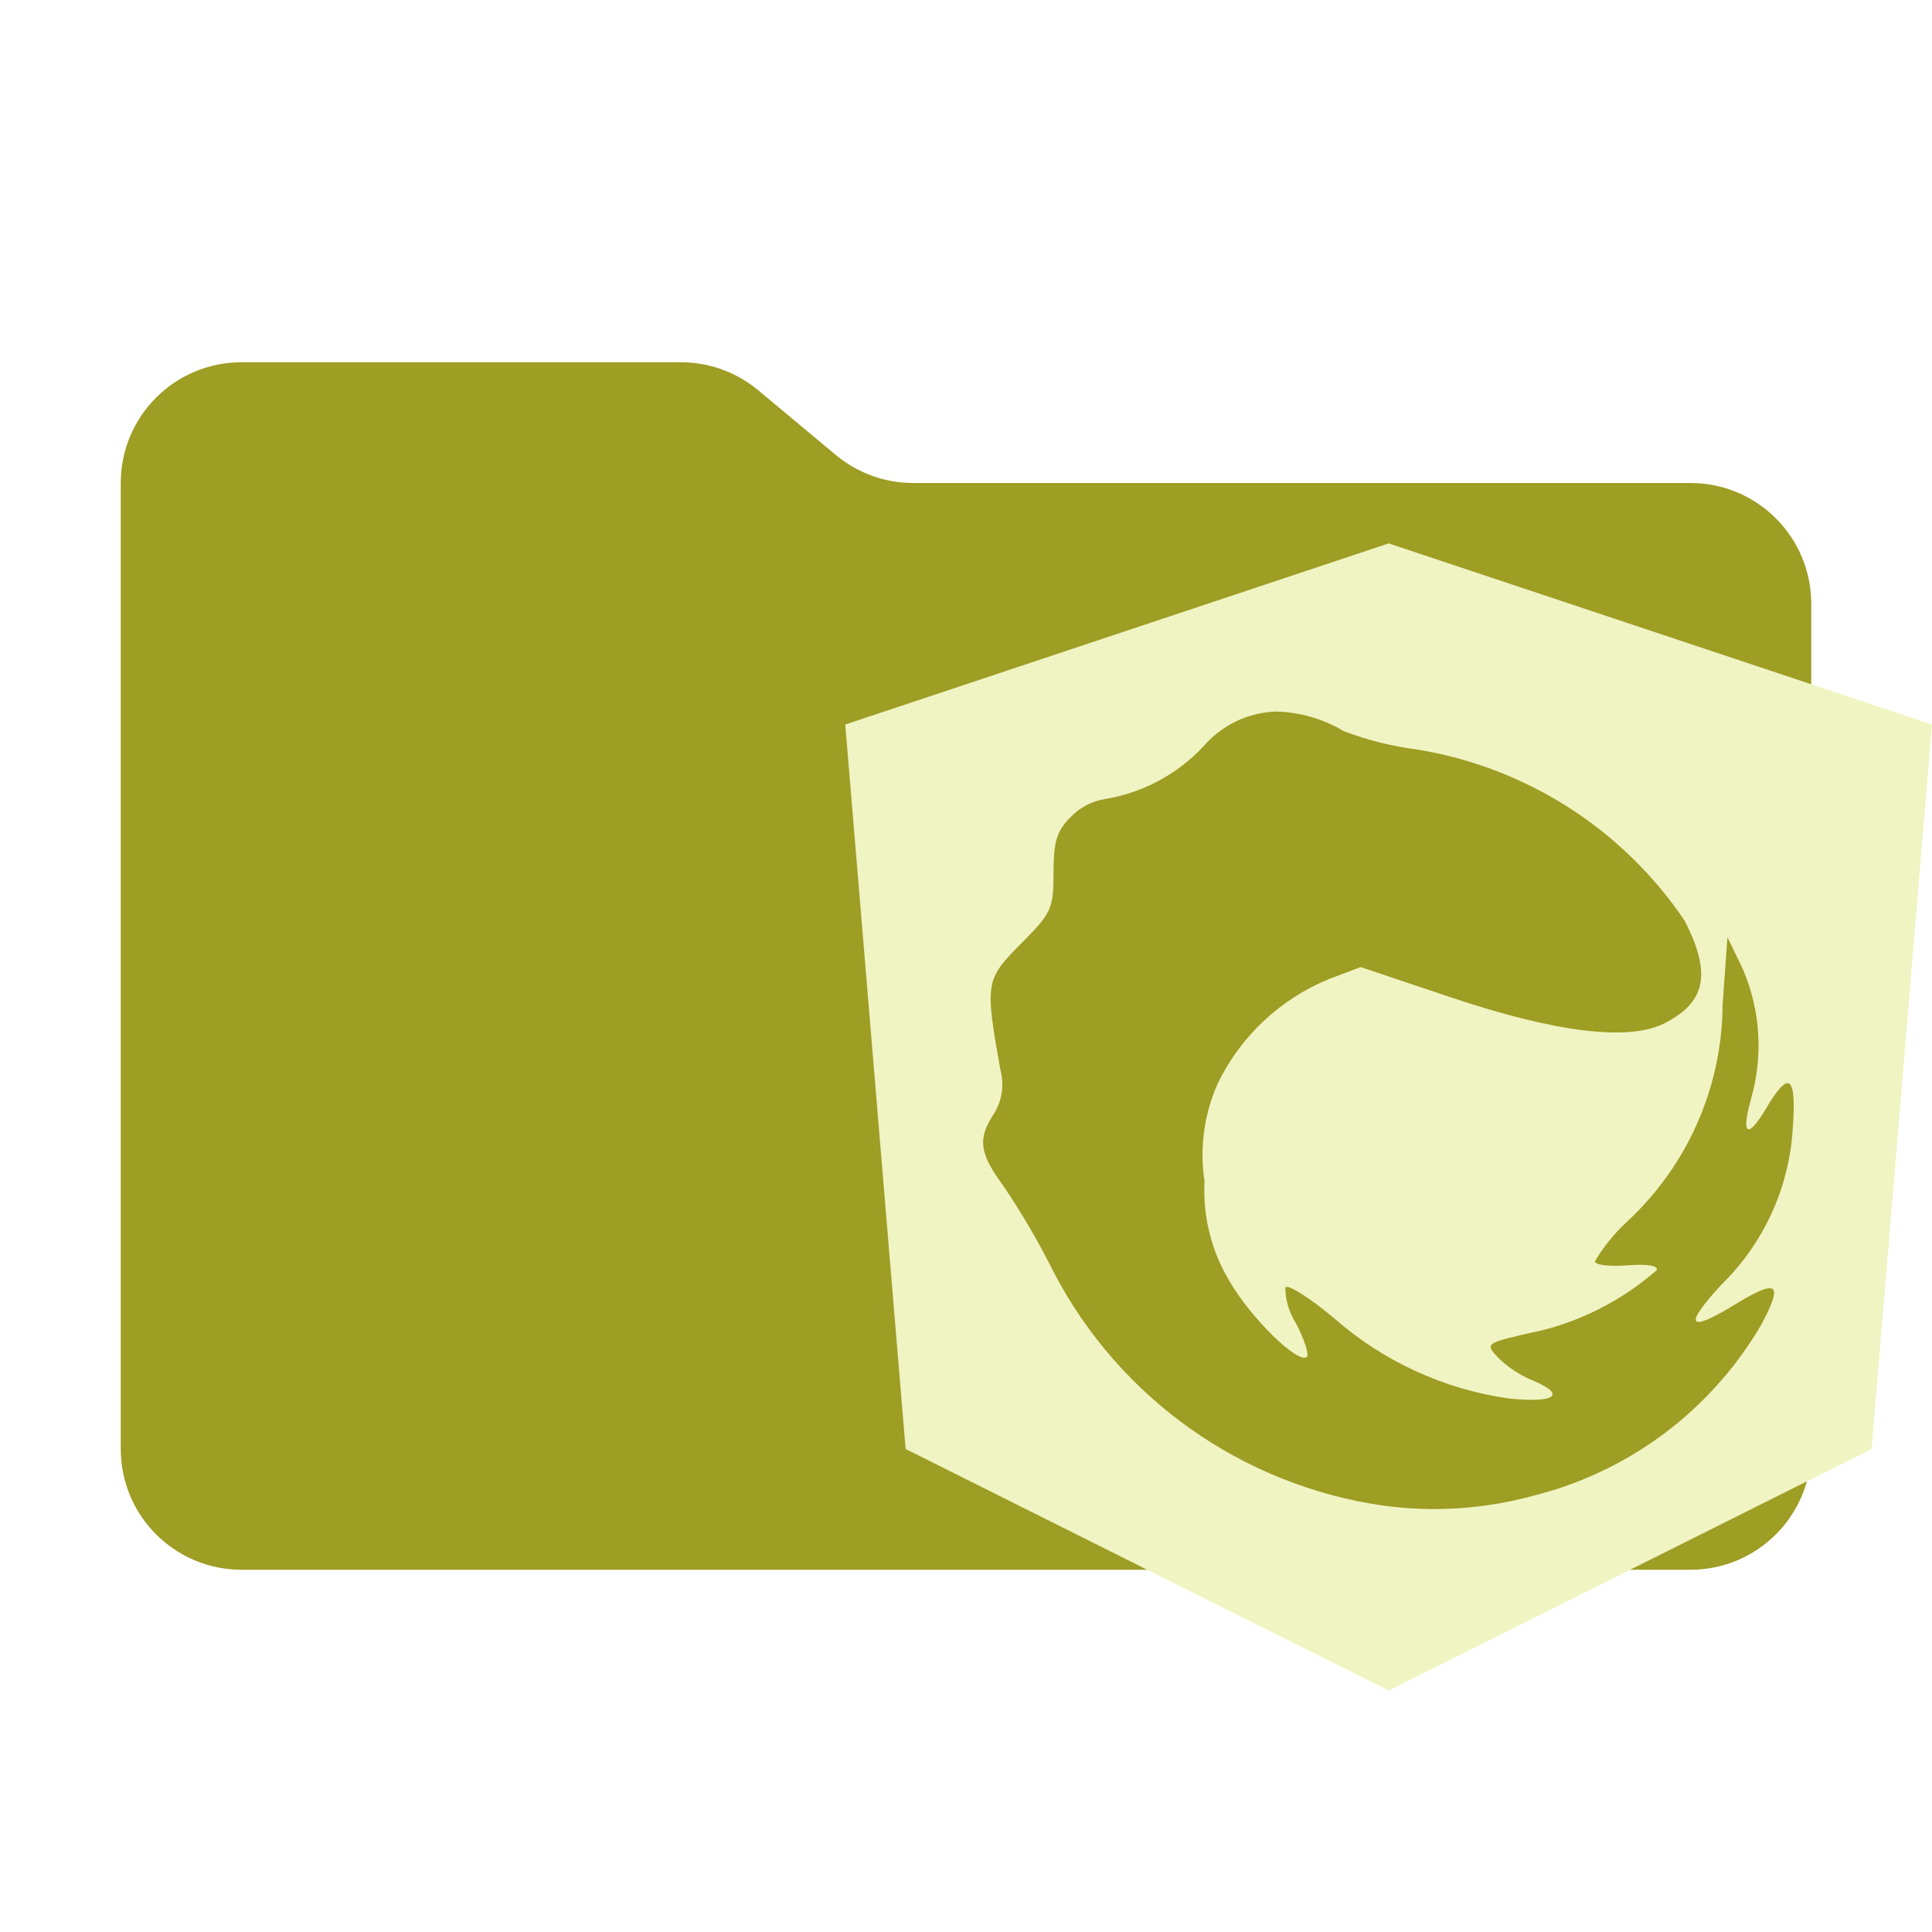
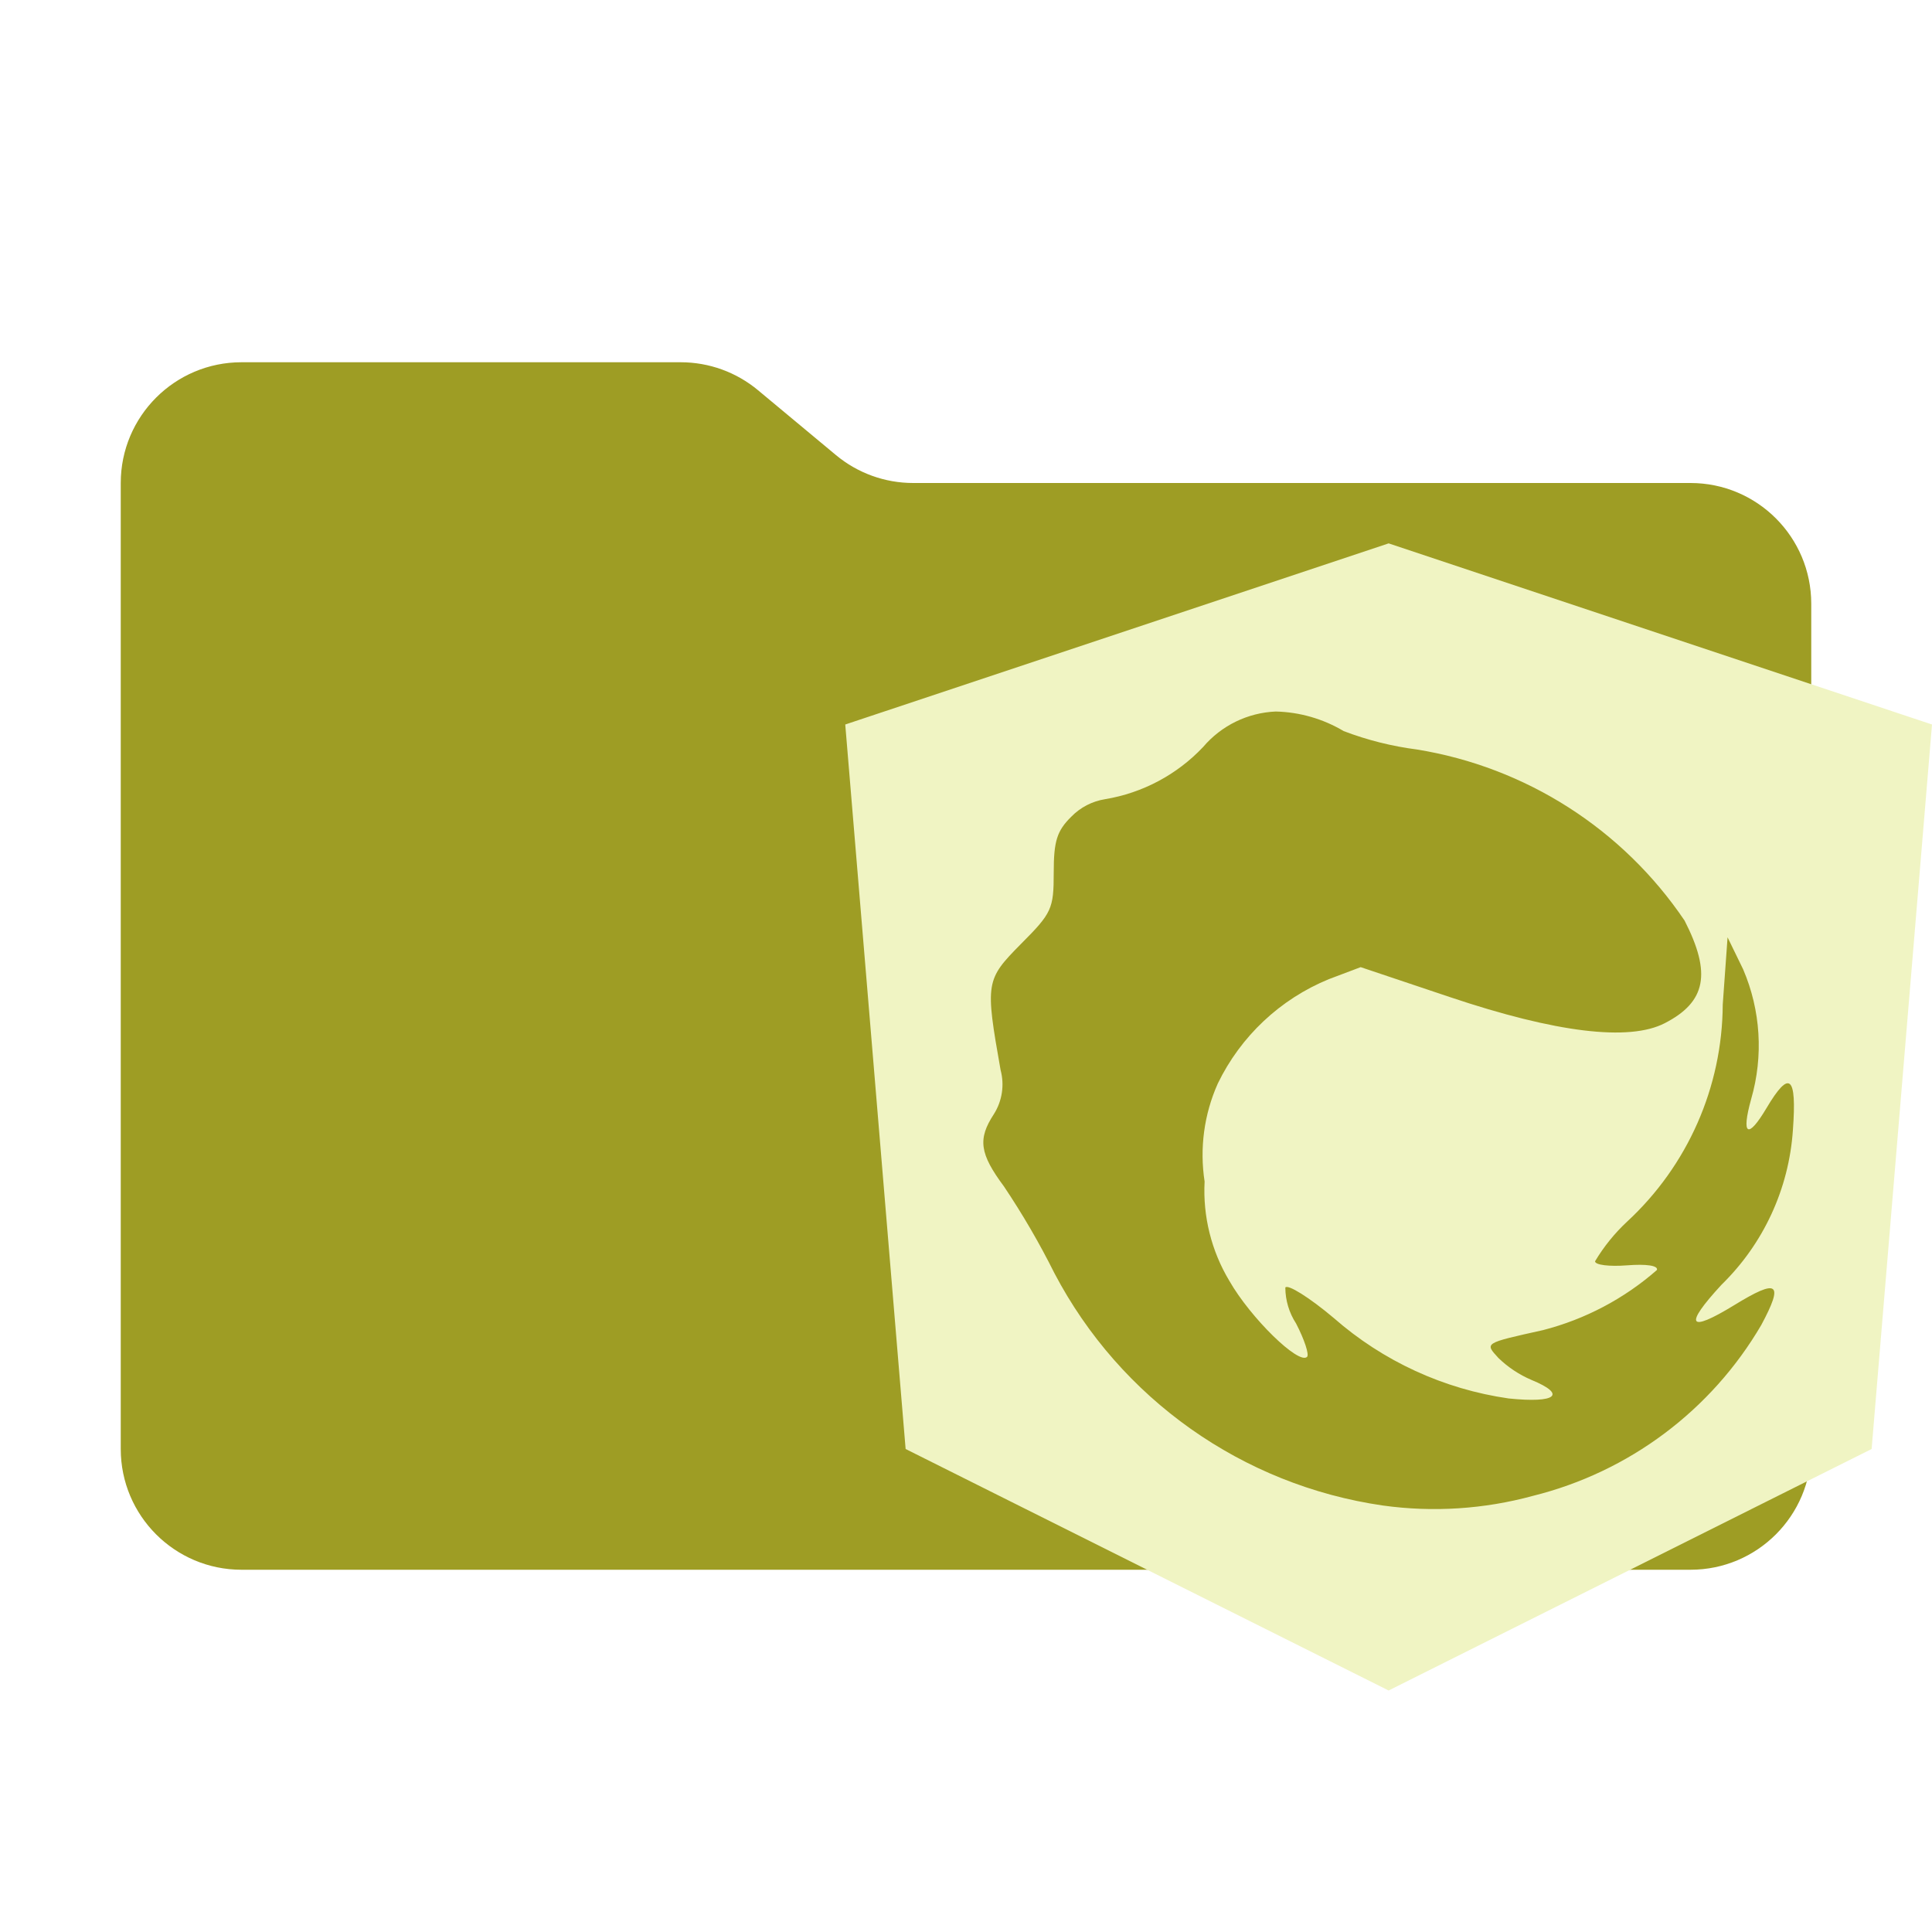
<svg xmlns="http://www.w3.org/2000/svg" viewBox="0 0 32 32">
-   <path d="M13.844,7.536l-1.287-1.073A2,2,0,0,0,11.276,6H4A2,2,0,0,0,2,8V24a2,2,0,0,0,2,2H28a2,2,0,0,0,2-2V10a2,2,0,0,0-2-2H15.124A2,2,0,0,1,13.844,7.536Z" style="fill: #9e9d24" />
-   <path d="M23.001,9,14,12l1,12,8.001,4L31,24l1-12ZM21.131,11.785a2.299,2.299,0,0,1,1.124.324,5.26,5.26,0,0,0,1.214.305A6.63,6.63,0,0,1,27.902,15.248c.448.875.356,1.347-.329,1.699-.591.304-1.8.157-3.555-.432l-1.481-.497-.527.199a3.534,3.534,0,0,0-1.841,1.73,2.902,2.902,0,0,0-.218,1.622,2.9,2.9,0,0,0,.41,1.645c.35.613,1.15,1.395,1.287,1.259.038-.038-.044-.286-.181-.552a1.114,1.114,0,0,1-.178-.596c.038-.061.399.166.802.504A5.575,5.575,0,0,0,24.989,23.163c.787.081.967-.064.377-.307a1.812,1.812,0,0,1-.547-.363c-.23-.251-.243-.244.737-.462a4.589,4.589,0,0,0,1.887-.996c.023-.073-.173-.102-.495-.077-.293.023-.531-.006-.531-.067a2.93,2.93,0,0,1,.531-.656,4.935,4.935,0,0,0,1.584-3.596l.08-1.115.257.531a3.208,3.208,0,0,1,.133,2.148c-.168.605-.056.672.253.151.382-.644.505-.542.437.365a3.947,3.947,0,0,1-1.182,2.561c-.628.68-.552.802.206.339.732-.448.83-.378.454.326a6.079,6.079,0,0,1-3.782,2.831,6.222,6.222,0,0,1-2.487.16,7.329,7.329,0,0,1-5.44-3.849,12.678,12.678,0,0,0-.837-1.438c-.402-.542-.436-.785-.165-1.196a.915.915,0,0,0,.111-.73c-.258-1.452-.249-1.497.337-2.089.512-.513.543-.581.543-1.182,0-.52.053-.69.29-.926a1.016,1.016,0,0,1,.562-.291,2.878,2.878,0,0,0,1.624-.865A1.666,1.666,0,0,1,21.131,11.785Z" style="fill: #f0f4c3;fill-rule: evenodd" />
+   <path fill="#9E9D24" d="m13.844 7.536-1.288-1.072A2 2 0 0 0 11.276 6H4a2 2 0 0 0-2 2v16a2 2 0 0 0 2 2h24a2 2 0 0 0 2-2V10a2 2 0 0 0-2-2H15.124a2 2 0 0 1-1.28-.464" />
+   <path fill="#F0F4C3" d="m23 9-9 3 1 12 8 4 8-4 1-12Zm-1.869 2.785a2.3 2.3 0 0 1 1.124.324 5.3 5.3 0 0 0 1.214.305 6.63 6.63 0 0 1 4.433 2.834c.448.875.356 1.348-.33 1.7-.59.303-1.799.157-3.554-.432l-1.481-.497-.527.199a3.53 3.53 0 0 0-1.84 1.73 2.9 2.9 0 0 0-.218 1.622 2.9 2.9 0 0 0 .41 1.645c.35.613 1.15 1.395 1.287 1.259.038-.038-.044-.287-.182-.553a1.1 1.1 0 0 1-.178-.595c.038-.061.4.165.802.504a5.6 5.6 0 0 0 2.898 1.333c.787.081.967-.064.377-.307a1.8 1.8 0 0 1-.547-.363c-.23-.252-.243-.244.738-.462a4.6 4.6 0 0 0 1.887-.996c.023-.073-.173-.102-.495-.077-.292.023-.53-.006-.53-.067a3 3 0 0 1 .53-.656 4.93 4.93 0 0 0 1.585-3.596l.08-1.114.258.53a3.2 3.2 0 0 1 .133 2.148c-.168.605-.056.672.253.152.382-.644.505-.543.438.364a3.95 3.95 0 0 1-1.183 2.561c-.627.68-.551.803.207.34.731-.449.83-.379.453.325a6.08 6.08 0 0 1-3.782 2.831 6.2 6.2 0 0 1-2.487.16 7.33 7.33 0 0 1-5.44-3.849 13 13 0 0 0-.836-1.437c-.403-.542-.436-.785-.166-1.197a.92.92 0 0 0 .111-.73c-.257-1.451-.248-1.496.337-2.088.512-.513.543-.581.543-1.182 0-.52.052-.69.29-.925a1 1 0 0 1 .561-.291 2.88 2.88 0 0 0 1.624-.865 1.67 1.67 0 0 1 1.203-.587" />
</svg>
